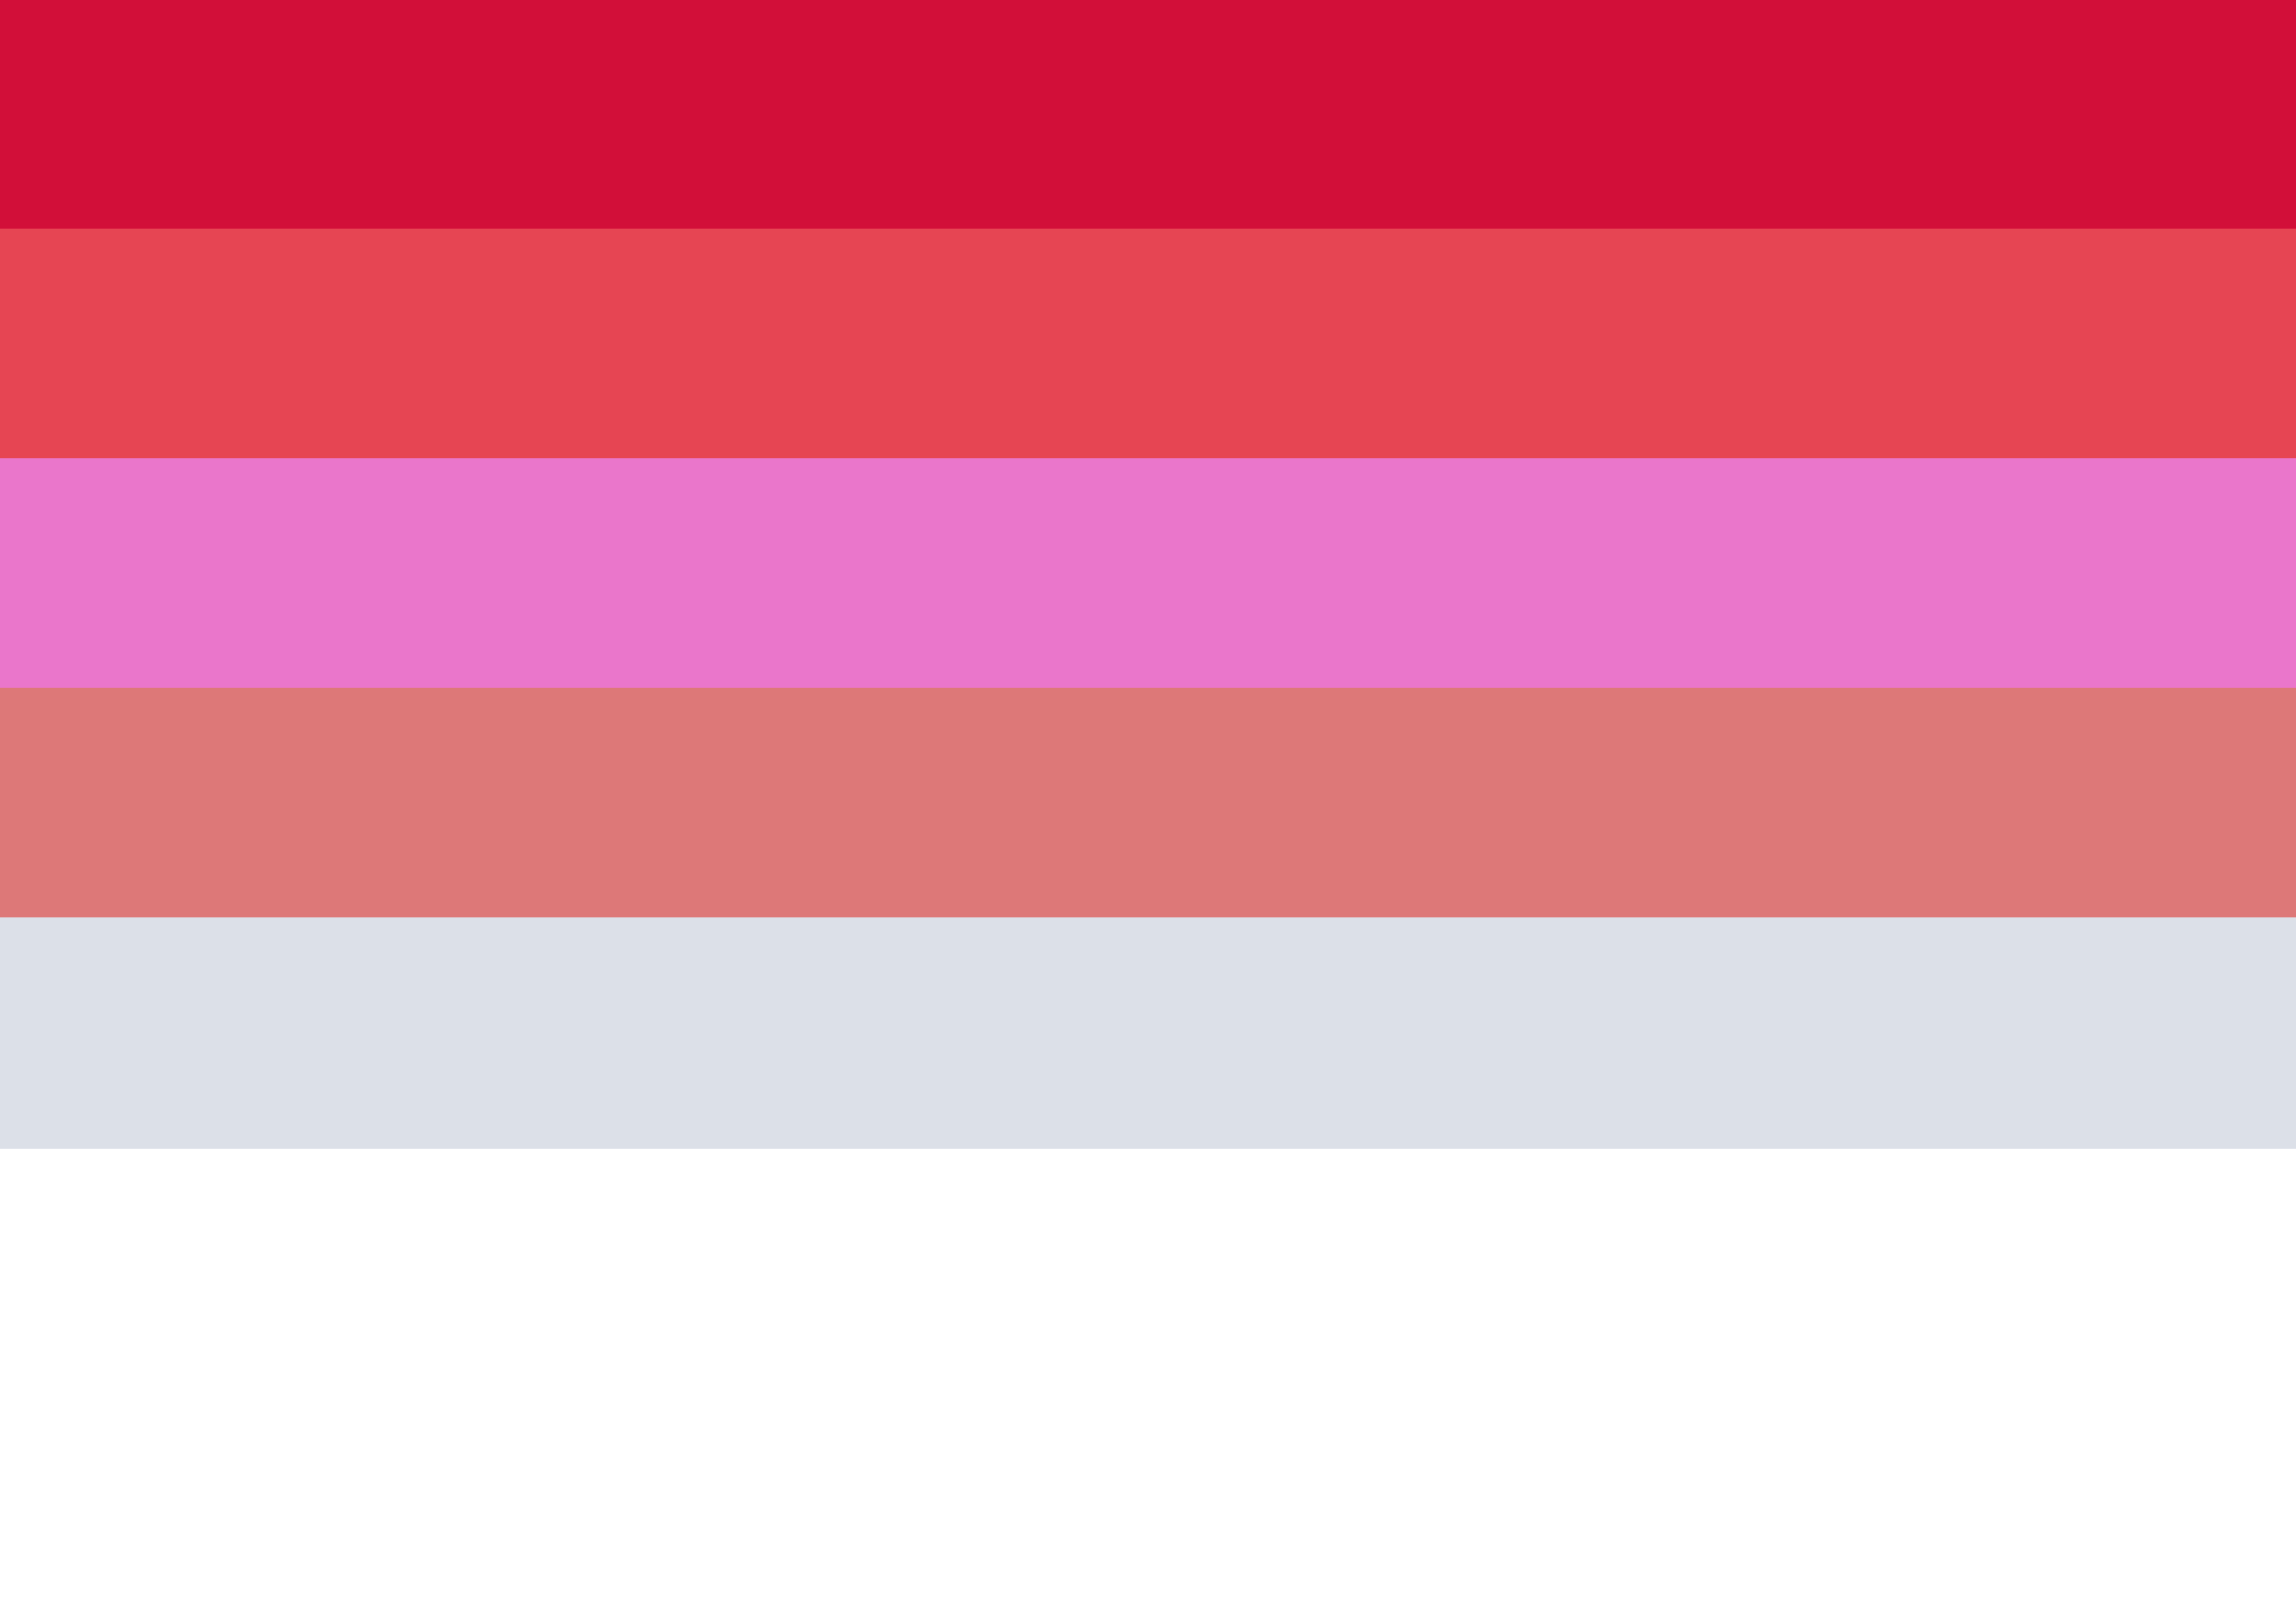
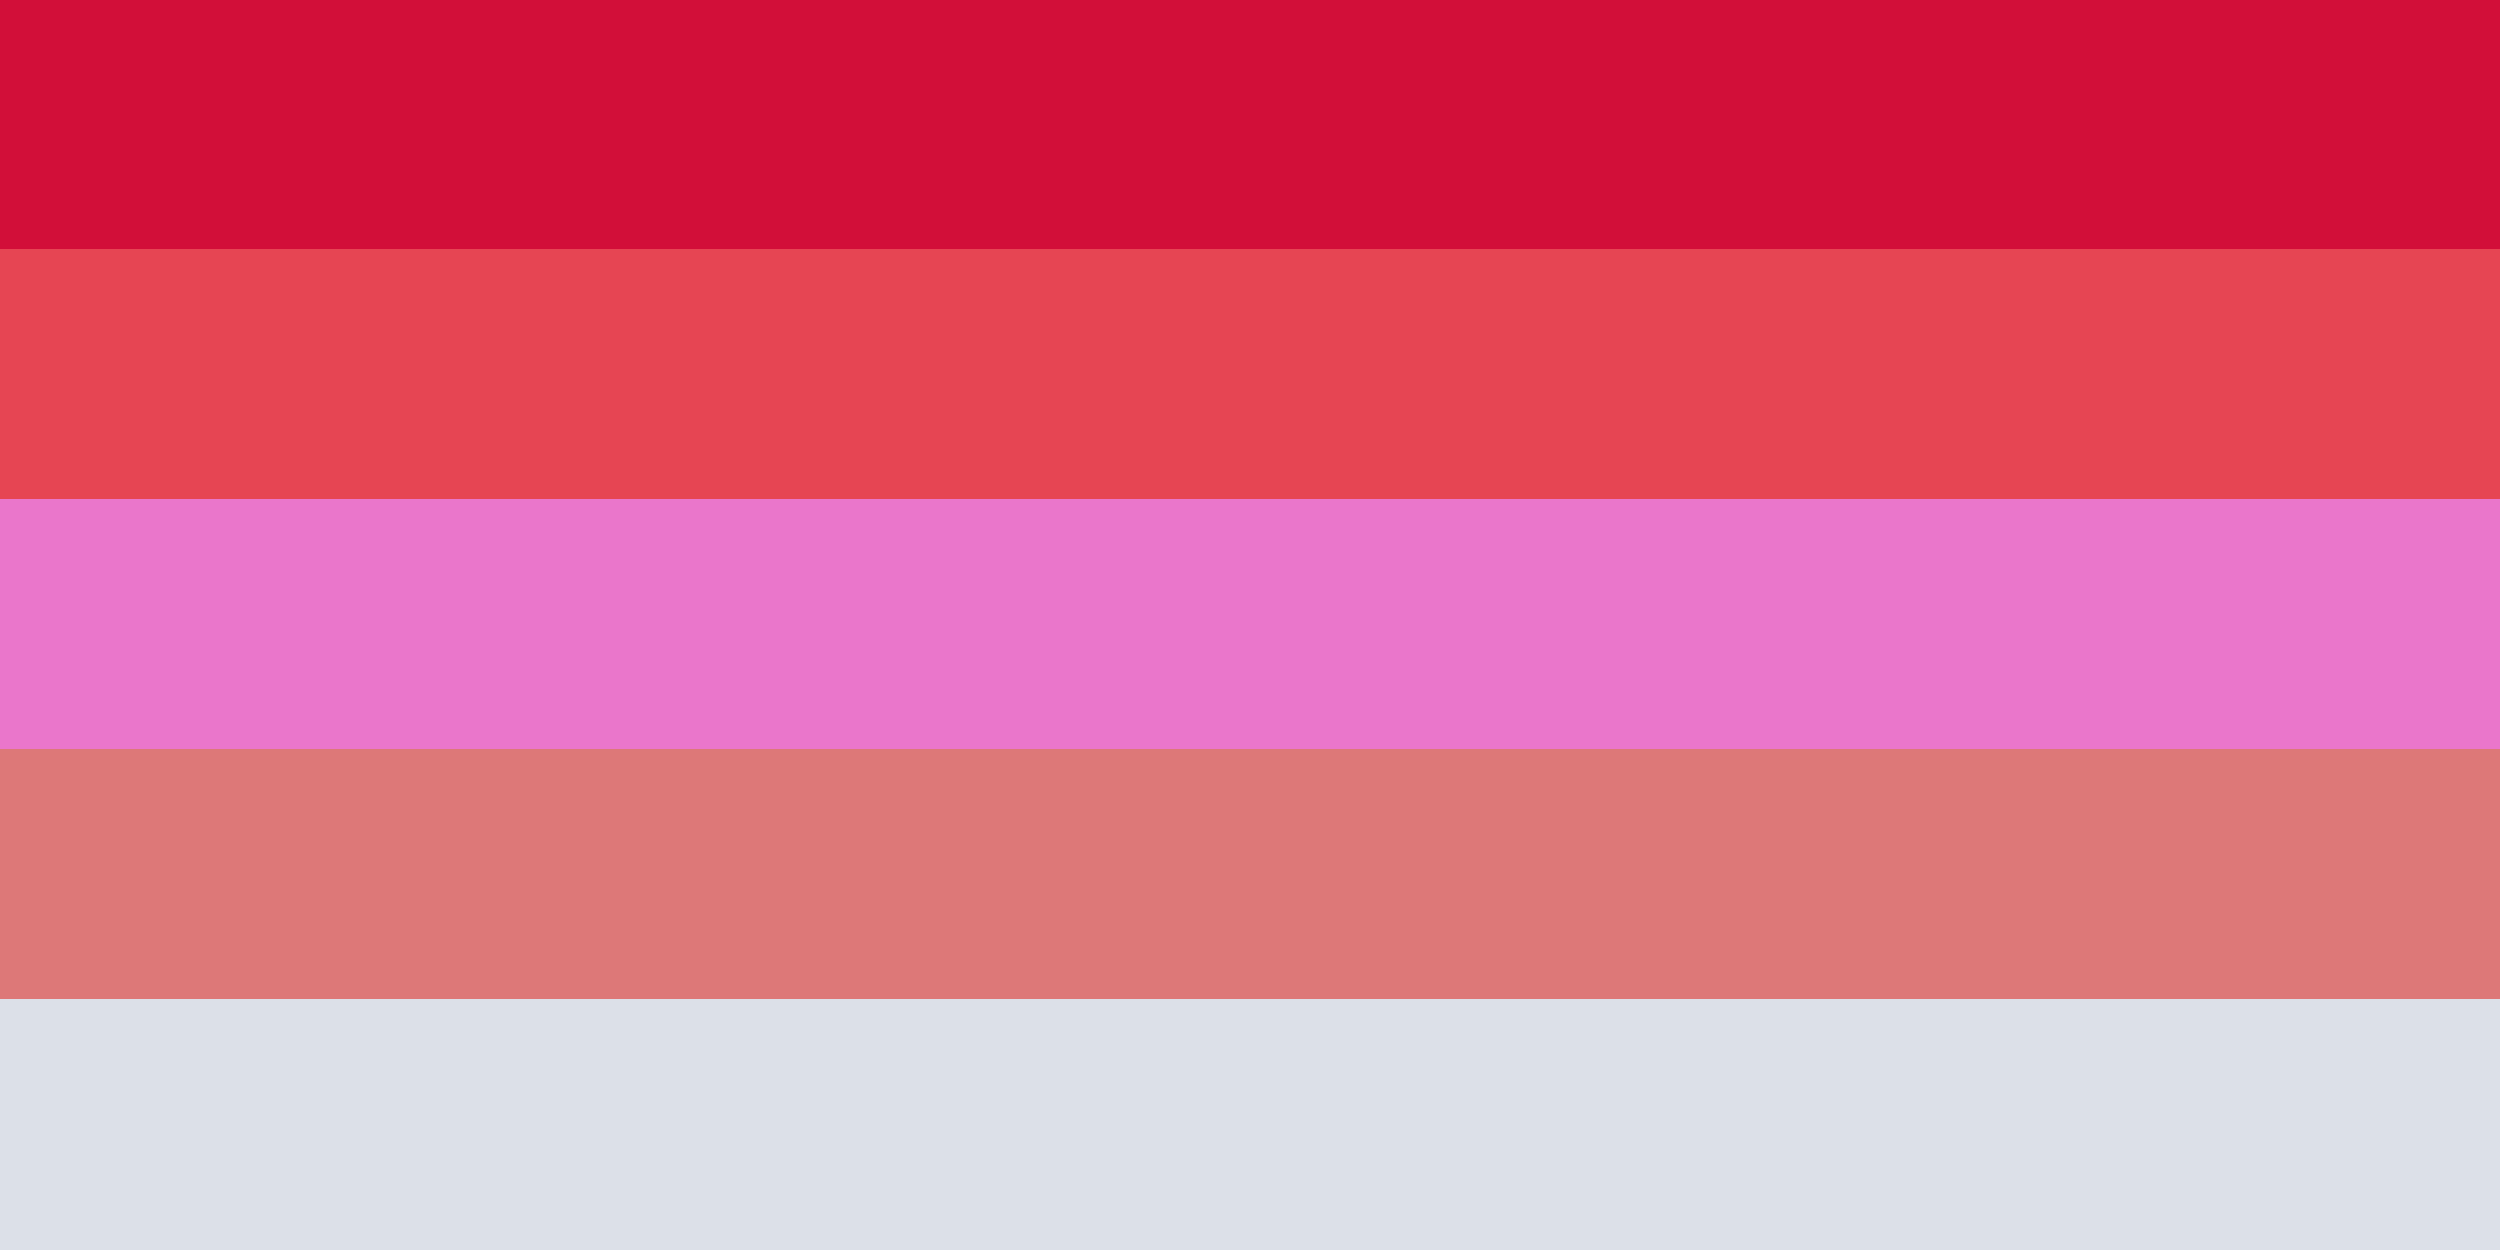
- <svg xmlns="http://www.w3.org/2000/svg" width="1000" height="700" shape-rendering="crispEdges">
+ <svg xmlns="http://www.w3.org/2000/svg" width="1000" height="500" shape-rendering="crispEdges">
  <path fill="#d20f39" stroke="#d20f39" d="M0 0h1000v100H0z" />
  <path fill="#e64553" stroke="#e64553" d="M0 100h1000v100H0z" />
  <path fill="#ea76cb" stroke="#ea76cb" d="M0 200h1000v100H0z" />
  <path fill="#dd7878" stroke="#dd7878" d="M0 300h1000v100H0z" />
  <path fill="#dce0e8" stroke="#dce0e8" d="M0 400h1000v100H0z" />
</svg>
